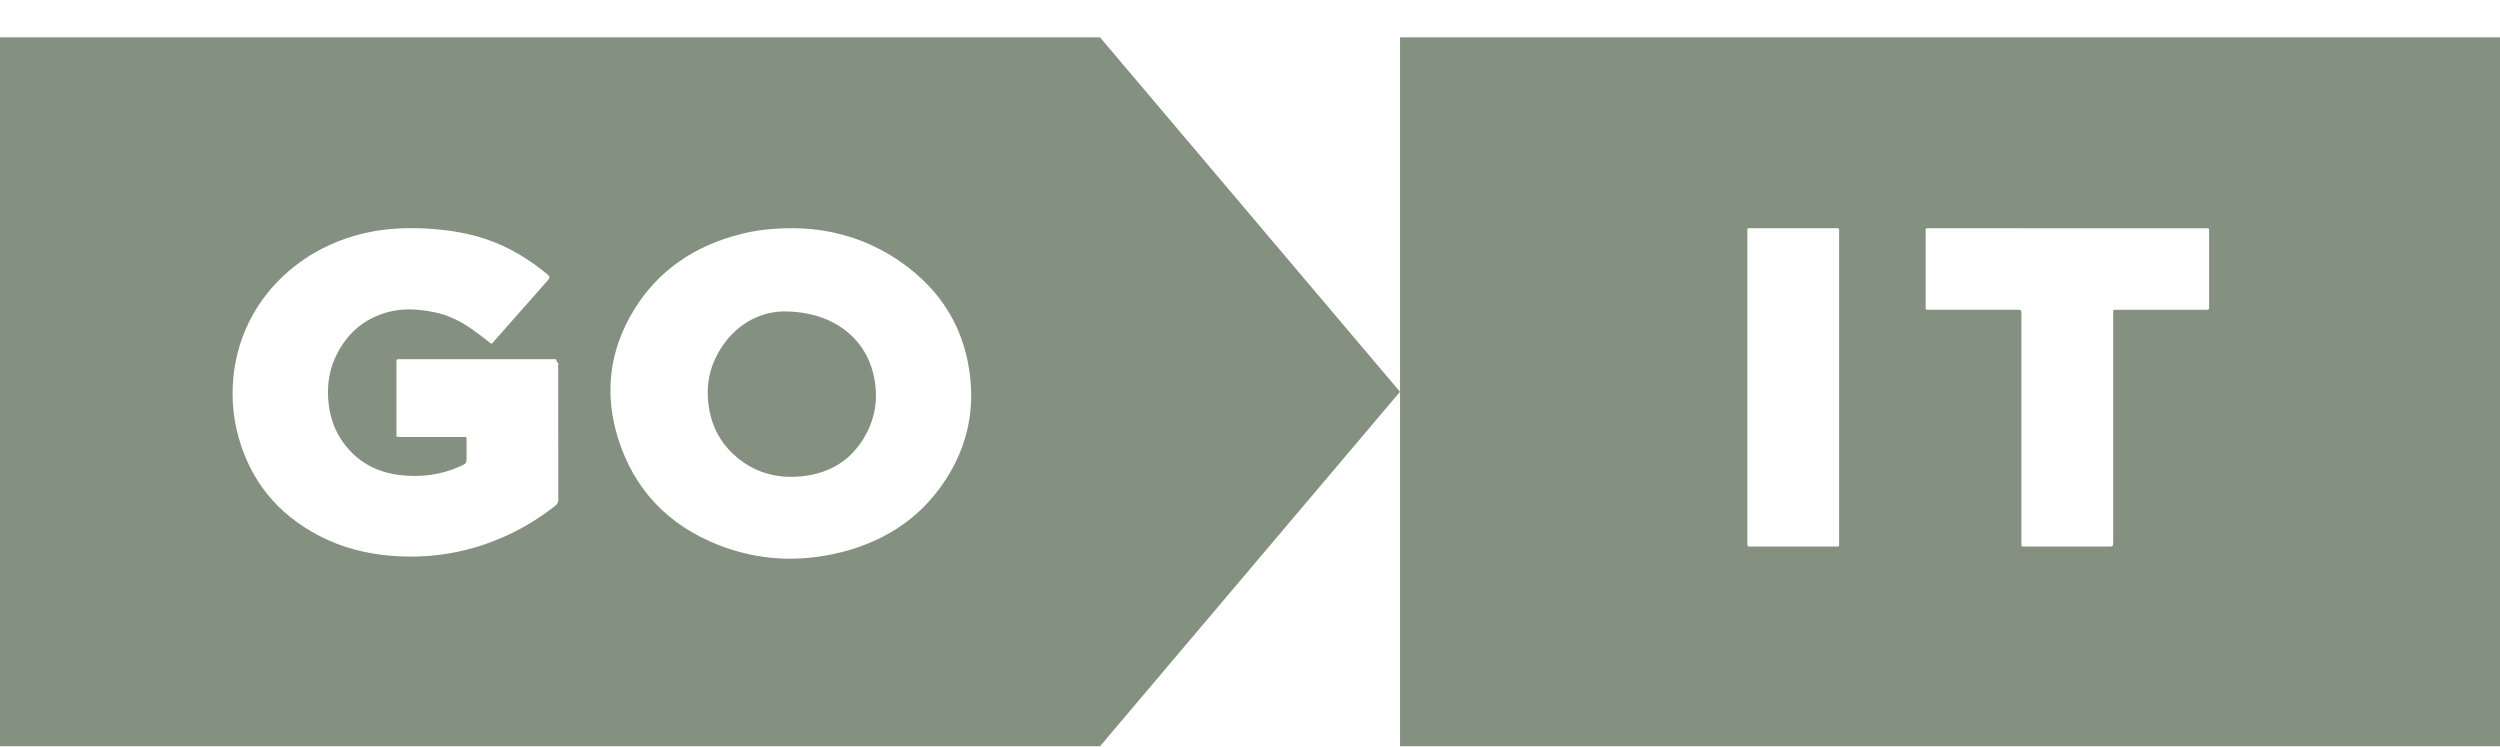
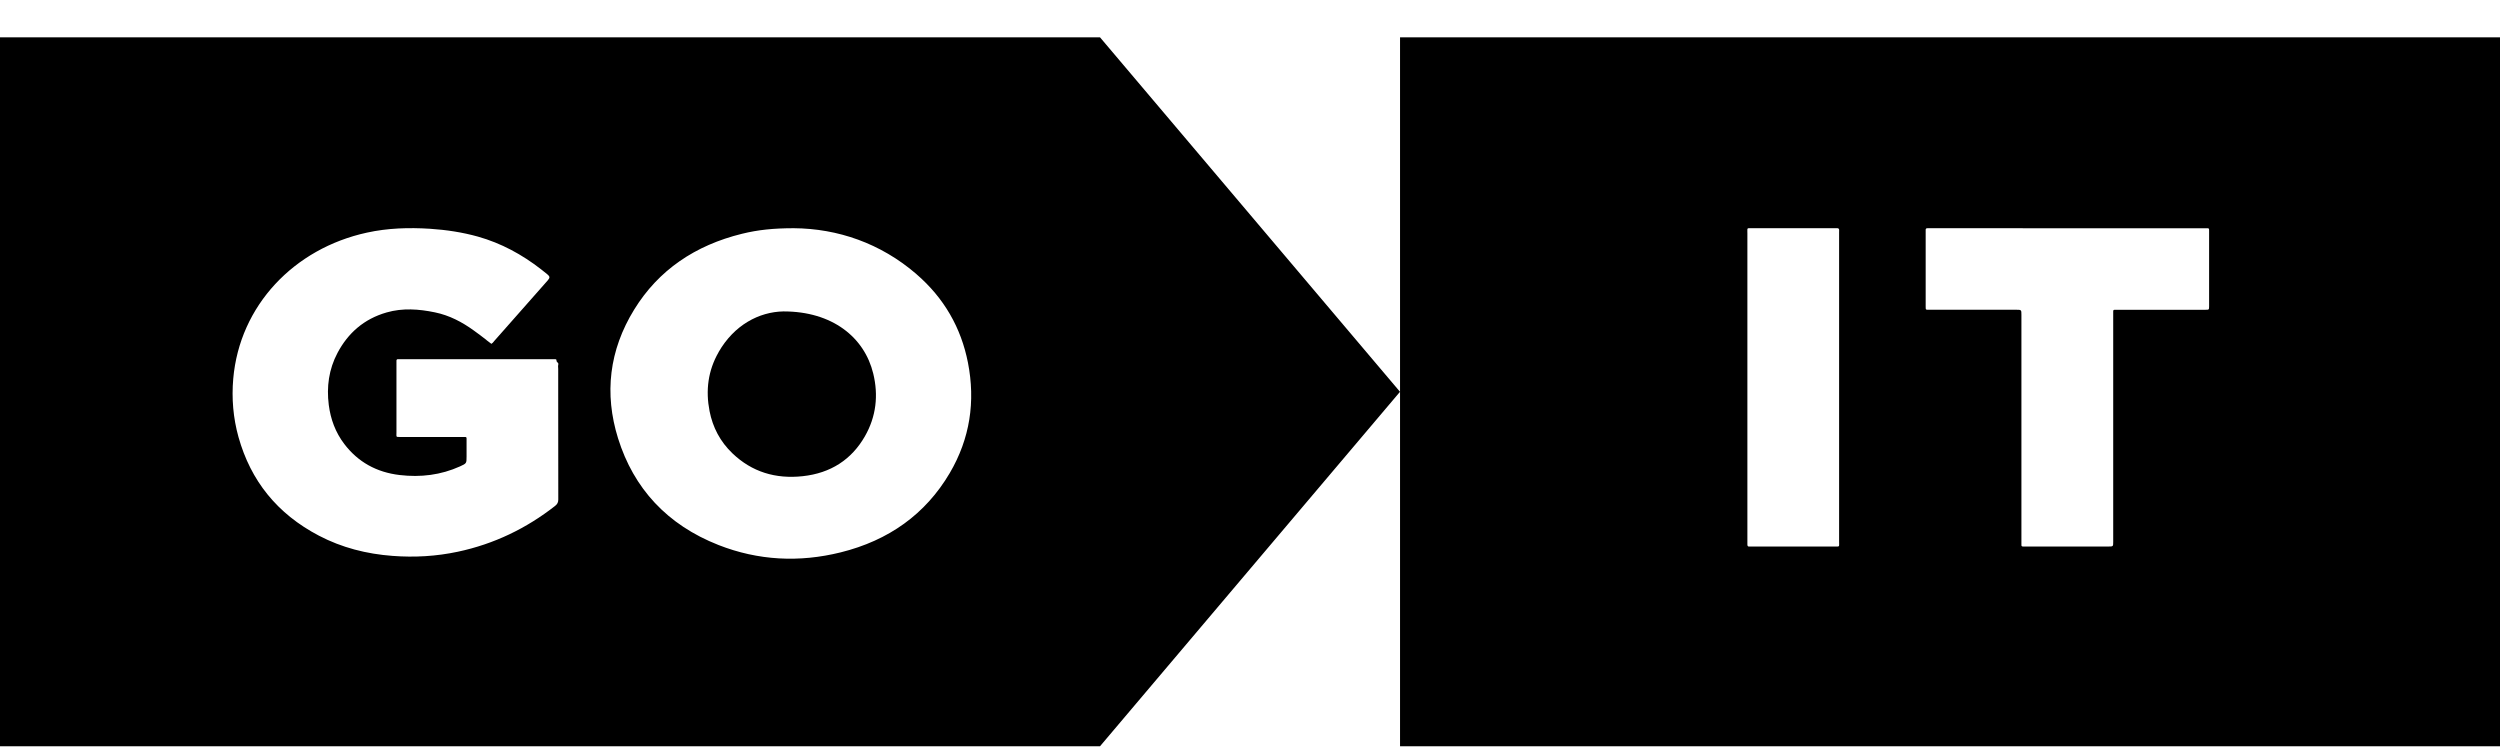
- <svg xmlns="http://www.w3.org/2000/svg" width="67" height="20" fill="none">
-   <path fill-rule="evenodd" clip-rule="evenodd" d="M67.001 1H37.521v19h29.48V1ZM46.83 6.232v8.269c0 .004 0 .009 0.0.013l0.0.013c.001.018.001.035-0.0.052-.004.048.009.076.067.068.014-.001.028-.001.041-0.0.004 0.0.007 0.0.011 0.0.003 0.0.006 0.0.009 0.0.244 0 .488 0.0.733 0.0.489 0.0.978.001 1.467-0.0.008 0 .016 0.0.023 0.0.006 0.0.012 0.0.018 0.0.047.001.07.001.081-.01.01-.01.01-.03.009-.069-0-.013-.001-.028-.001-.046V6.243l-0-.009-0-.011c-.001-.013-.001-.026.001-.039.005-.049-.012-.074-.068-.068-.011.001-.022.001-.034 0-.006-0-.012-0-.018-0-.246 0-.493-0-.74-0h-.001c-.493-0-.987-0-1.48 0-.015 0-.028-0-.039-0-.041-.001-.061-.001-.071.009-.01.01-.01.029-.009.069 0.0.011 0.0.024 0.0.038Zm12.246-.115h-3.669c-1.222 0-2.443 0-3.664-.001-.005 0-.009 0-.013 0-.005 0-.009 0-.014 0-.018 0-.036 0-.055-0-.041-.002-.056.017-.053.053.001.011.001.022 0.0.032a.446.446 0 0 0-0.0.016V8.218c-0.0.043-0.0.063.011.074.011.01.032.01.073.009.004-0.0.009-0.0.014-0.0.005-0.0.01-0.0.015-0h2.304c.075 0 .112 0 .131.018.018.017.018.051.018.119v6.105c0 .012-0.0.022-0.0.031-.001.035-.001.053.009.063.01.011.033.01.079.01l.023-0h2.211c.069 0 .104 0 .121-.016.017-.016.017-.048.017-.111V8.415c0-.013-0-.025-0-.035-.001-.038-.001-.058.009-.068.011-.011.035-.011.083-.01.009 0.0.019 0.0.031 0h2.345c.101 0 .101 0.0.102-.095V6.237c0-.014 0-.026 0-.036.001-.043.001-.064-.01-.075-.011-.01-.033-.01-.077-.009-.011 0-.025 0-.039 0Z" fill="#849080" />
-   <path d="M19.258 9.437c.418-.729 1.086-1.078 1.735-1.091 1.315-.003 2.175.696 2.41 1.666.142.584.079 1.152-.225 1.683-.358.623-.916.986-1.667 1.067-.726.079-1.36-.115-1.878-.609-.332-.316-.532-.701-.617-1.136-.108-.551-.042-1.085.243-1.579Z" fill="#849080" />
-   <path fill-rule="evenodd" clip-rule="evenodd" d="M29.48 1H0v19h29.48l8.04-9.5L29.48 1ZM13.034 9.112c.045.034.09.069.135.103.03-.017.049-.041.067-.064.004-.005.008-.01.012-.015.16-.179.319-.36.477-.54.319-.36.636-.72.954-1.081.063-.072.061-.105-.011-.164-.057-.047-.115-.093-.174-.139-.504-.39-1.058-.694-1.686-.871-.419-.117-.848-.181-1.283-.21-.569-.036-1.132-.019-1.69.103-1.955.425-3.413 1.955-3.584 3.915-.046.529-.002 1.052.141 1.566.326 1.164 1.033 2.055 2.157 2.642.612.32 1.275.489 1.972.541.59.045 1.174.011 1.751-.112.975-.208 1.837-.627 2.604-1.227.061-.048.086-.096.086-.172-.003-.933-.002-1.867-.002-2.8l0-.7c0-.012-.001-.024-.002-.037-.002-.027-.004-.054.004-.079.009-.029-.007-.045-.024-.062-.013-.013-.026-.026-.024-.046.004-.032-.019-.037-.046-.037h-4.118c-.008 0-.016 0-.024 0-.016 0-.033.001-.049-0-.042-.004-.055.016-.052.052.001.015.001.03 0.0.046-0.0.008-0.0.015-0.0.023 0 .205-0.0.41-0.0.614-0.0.41-0.0.819 0 1.229 0 .017-0.0.032-.001.044-.001.037-.001.057.009.067.011.01.033.01.079.01.011-0.0.024-0.0.039-0h1.629c.014 0 .027-0.0.038-0.0.045-.001.067-.001.077.009.01.01.01.029.009.066-0.0.013-.001.028-0.0.046.001.089.001.178 0.0.266-0.0.044-0.0.089-0.0.134v.003c0 .183 0 .184-.175.264-.513.232-1.056.298-1.616.232-.623-.073-1.12-.351-1.486-.832-.238-.313-.367-.666-.416-1.047-.061-.486.001-.953.234-1.394.281-.53.707-.91 1.318-1.085.428-.123.862-.091 1.292-.002.389.08.728.259 1.041.485.115.082.226.167.339.254Zm11.523-1.769c-.96-.825-2.103-1.218-3.285-1.227-.546.001-.954.043-1.386.149-1.255.309-2.238.972-2.89 2.032-.67 1.087-.806 2.252-.432 3.451.419 1.34 1.312 2.316 2.694 2.859 1.061.416 2.161.472 3.27.197 1.288-.319 2.276-1.024 2.924-2.124.546-.927.692-1.922.489-2.961-.183-.933-.639-1.733-1.384-2.375Z" fill="#849080" />
+ <svg xmlns="http://www.w3.org/2000/svg" width="67" height="20" fill="currentColor">
+   <path fill-rule="evenodd" clip-rule="evenodd" d="M67.001 1H37.521v19h29.48V1ZM46.83 6.232v8.269c0 .004 0 .009 0.0.013l0.0.013c.001.018.001.035-0.0.052-.004.048.009.076.067.068.014-.001.028-.001.041-0.0.004 0.0.007 0.0.011 0.0.003 0.0.006 0.0.009 0.0.244 0 .488 0.0.733 0.0.489 0.0.978.001 1.467-0.0.008 0 .016 0.0.023 0.0.006 0.0.012 0.0.018 0.0.047.001.07.001.081-.01.01-.01.01-.03.009-.069-0-.013-.001-.028-.001-.046V6.243l-0-.009-0-.011c-.001-.013-.001-.026.001-.039.005-.049-.012-.074-.068-.068-.011.001-.022.001-.034 0-.006-0-.012-0-.018-0-.246 0-.493-0-.74-0h-.001c-.493-0-.987-0-1.48 0-.015 0-.028-0-.039-0-.041-.001-.061-.001-.071.009-.01.01-.01.029-.009.069 0.0.011 0.0.024 0.0.038Zm12.246-.115h-3.669c-1.222 0-2.443 0-3.664-.001-.005 0-.009 0-.013 0-.005 0-.009 0-.014 0-.018 0-.036 0-.055-0-.041-.002-.056.017-.053.053.001.011.001.022 0.0.032a.446.446 0 0 0-0.0.016V8.218c-0.0.043-0.0.063.011.074.011.01.032.01.073.009.004-0.0.009-0.0.014-0.0.005-0.0.01-0.0.015-0h2.304c.075 0 .112 0 .131.018.018.017.018.051.018.119v6.105c0 .012-0.0.022-0.0.031-.001.035-.001.053.009.063.01.011.033.01.079.01l.023-0h2.211c.069 0 .104 0 .121-.016.017-.016.017-.048.017-.111V8.415c0-.013-0-.025-0-.035-.001-.038-.001-.058.009-.068.011-.011.035-.011.083-.01.009 0.0.019 0.0.031 0h2.345c.101 0 .101 0.0.102-.095V6.237c0-.014 0-.026 0-.036.001-.043.001-.064-.01-.075-.011-.01-.033-.01-.077-.009-.011 0-.025 0-.039 0Z" />
+   <path d="M19.258 9.437c.418-.729 1.086-1.078 1.735-1.091 1.315-.003 2.175.696 2.41 1.666.142.584.079 1.152-.225 1.683-.358.623-.916.986-1.667 1.067-.726.079-1.36-.115-1.878-.609-.332-.316-.532-.701-.617-1.136-.108-.551-.042-1.085.243-1.579Z" />
+   <path fill-rule="evenodd" clip-rule="evenodd" d="M29.48 1H0v19h29.48l8.04-9.5L29.48 1ZM13.034 9.112c.045.034.09.069.135.103.03-.017.049-.041.067-.064.004-.005.008-.01.012-.015.16-.179.319-.36.477-.54.319-.36.636-.72.954-1.081.063-.072.061-.105-.011-.164-.057-.047-.115-.093-.174-.139-.504-.39-1.058-.694-1.686-.871-.419-.117-.848-.181-1.283-.21-.569-.036-1.132-.019-1.69.103-1.955.425-3.413 1.955-3.584 3.915-.046.529-.002 1.052.141 1.566.326 1.164 1.033 2.055 2.157 2.642.612.32 1.275.489 1.972.541.59.045 1.174.011 1.751-.112.975-.208 1.837-.627 2.604-1.227.061-.048.086-.096.086-.172-.003-.933-.002-1.867-.002-2.8l0-.7c0-.012-.001-.024-.002-.037-.002-.027-.004-.054.004-.079.009-.029-.007-.045-.024-.062-.013-.013-.026-.026-.024-.046.004-.032-.019-.037-.046-.037h-4.118c-.008 0-.016 0-.024 0-.016 0-.033.001-.049-0-.042-.004-.055.016-.052.052.001.015.001.03 0.0.046-0.0.008-0.0.015-0.0.023 0 .205-0.0.41-0.0.614-0.0.41-0.0.819 0 1.229 0 .017-0.0.032-.001.044-.001.037-.001.057.009.067.011.01.033.01.079.01.011-0.0.024-0.0.039-0h1.629c.014 0 .027-0.0.038-0.0.045-.001.067-.001.077.009.01.01.01.029.009.066-0.0.013-.001.028-0.0.046.001.089.001.178 0.0.266-0.0.044-0.0.089-0.0.134v.003c0 .183 0 .184-.175.264-.513.232-1.056.298-1.616.232-.623-.073-1.12-.351-1.486-.832-.238-.313-.367-.666-.416-1.047-.061-.486.001-.953.234-1.394.281-.53.707-.91 1.318-1.085.428-.123.862-.091 1.292-.002.389.08.728.259 1.041.485.115.082.226.167.339.254Zm11.523-1.769c-.96-.825-2.103-1.218-3.285-1.227-.546.001-.954.043-1.386.149-1.255.309-2.238.972-2.89 2.032-.67 1.087-.806 2.252-.432 3.451.419 1.34 1.312 2.316 2.694 2.859 1.061.416 2.161.472 3.27.197 1.288-.319 2.276-1.024 2.924-2.124.546-.927.692-1.922.489-2.961-.183-.933-.639-1.733-1.384-2.375Z" />
</svg>
